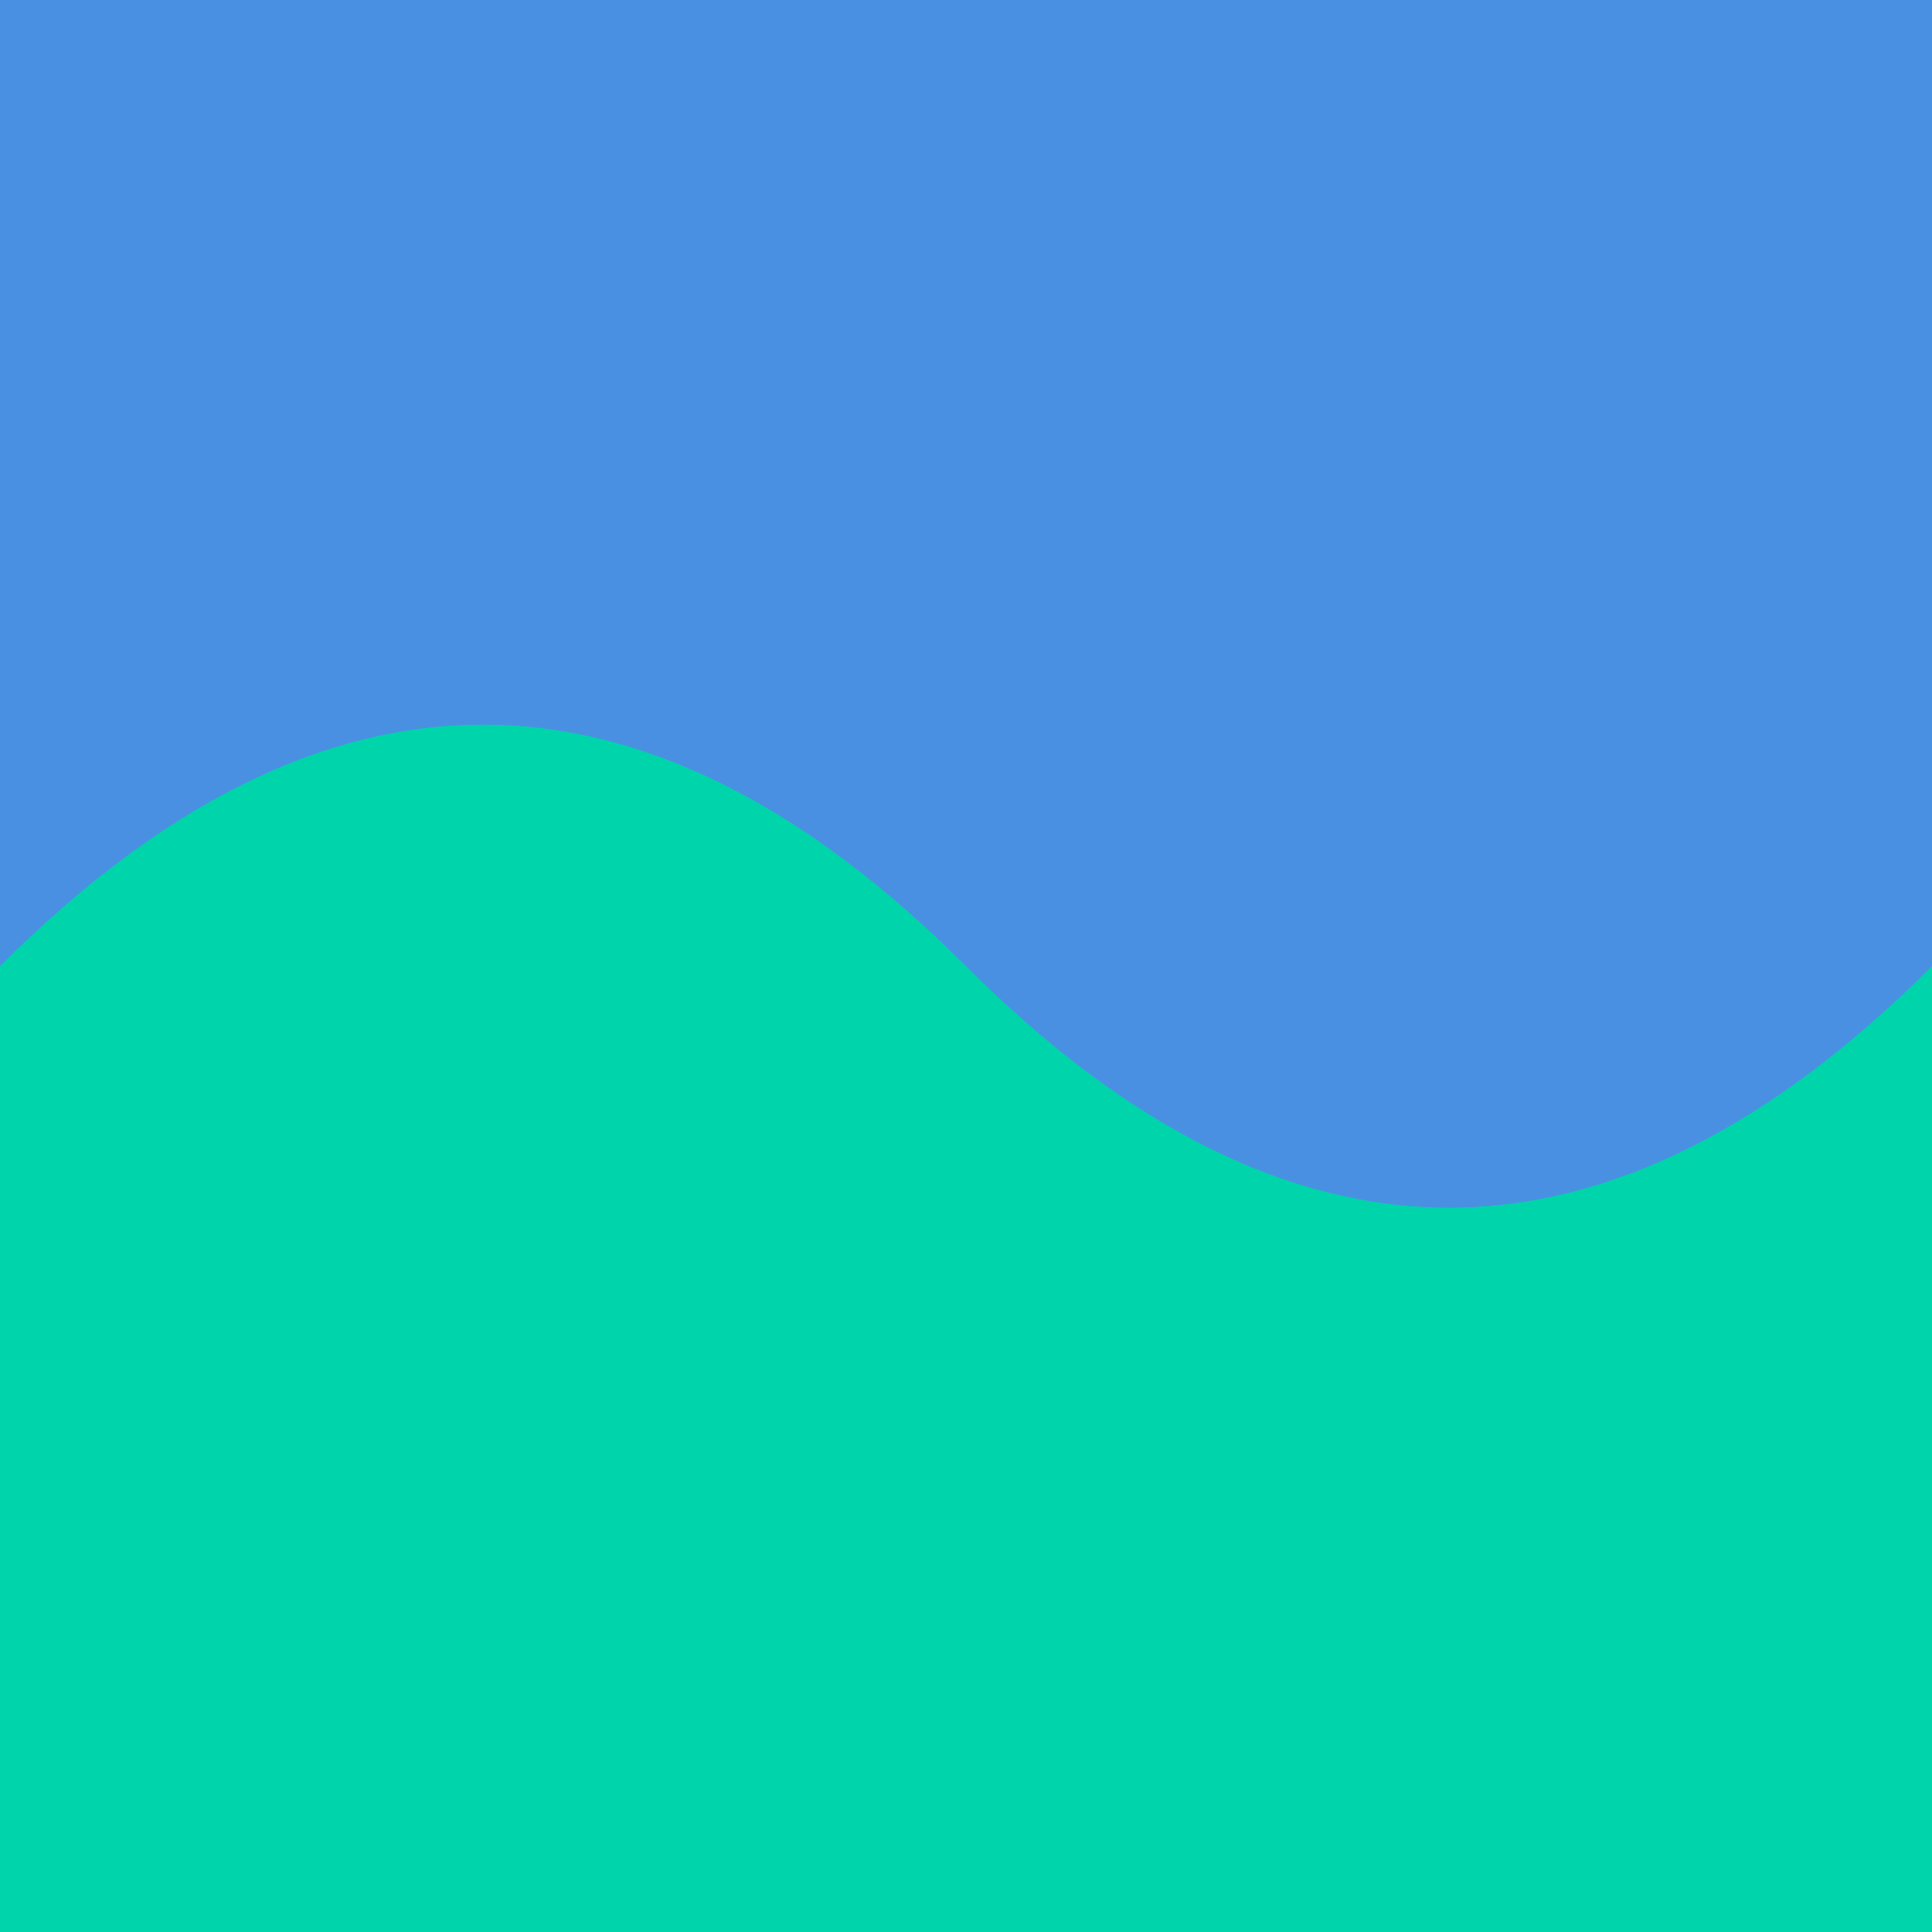
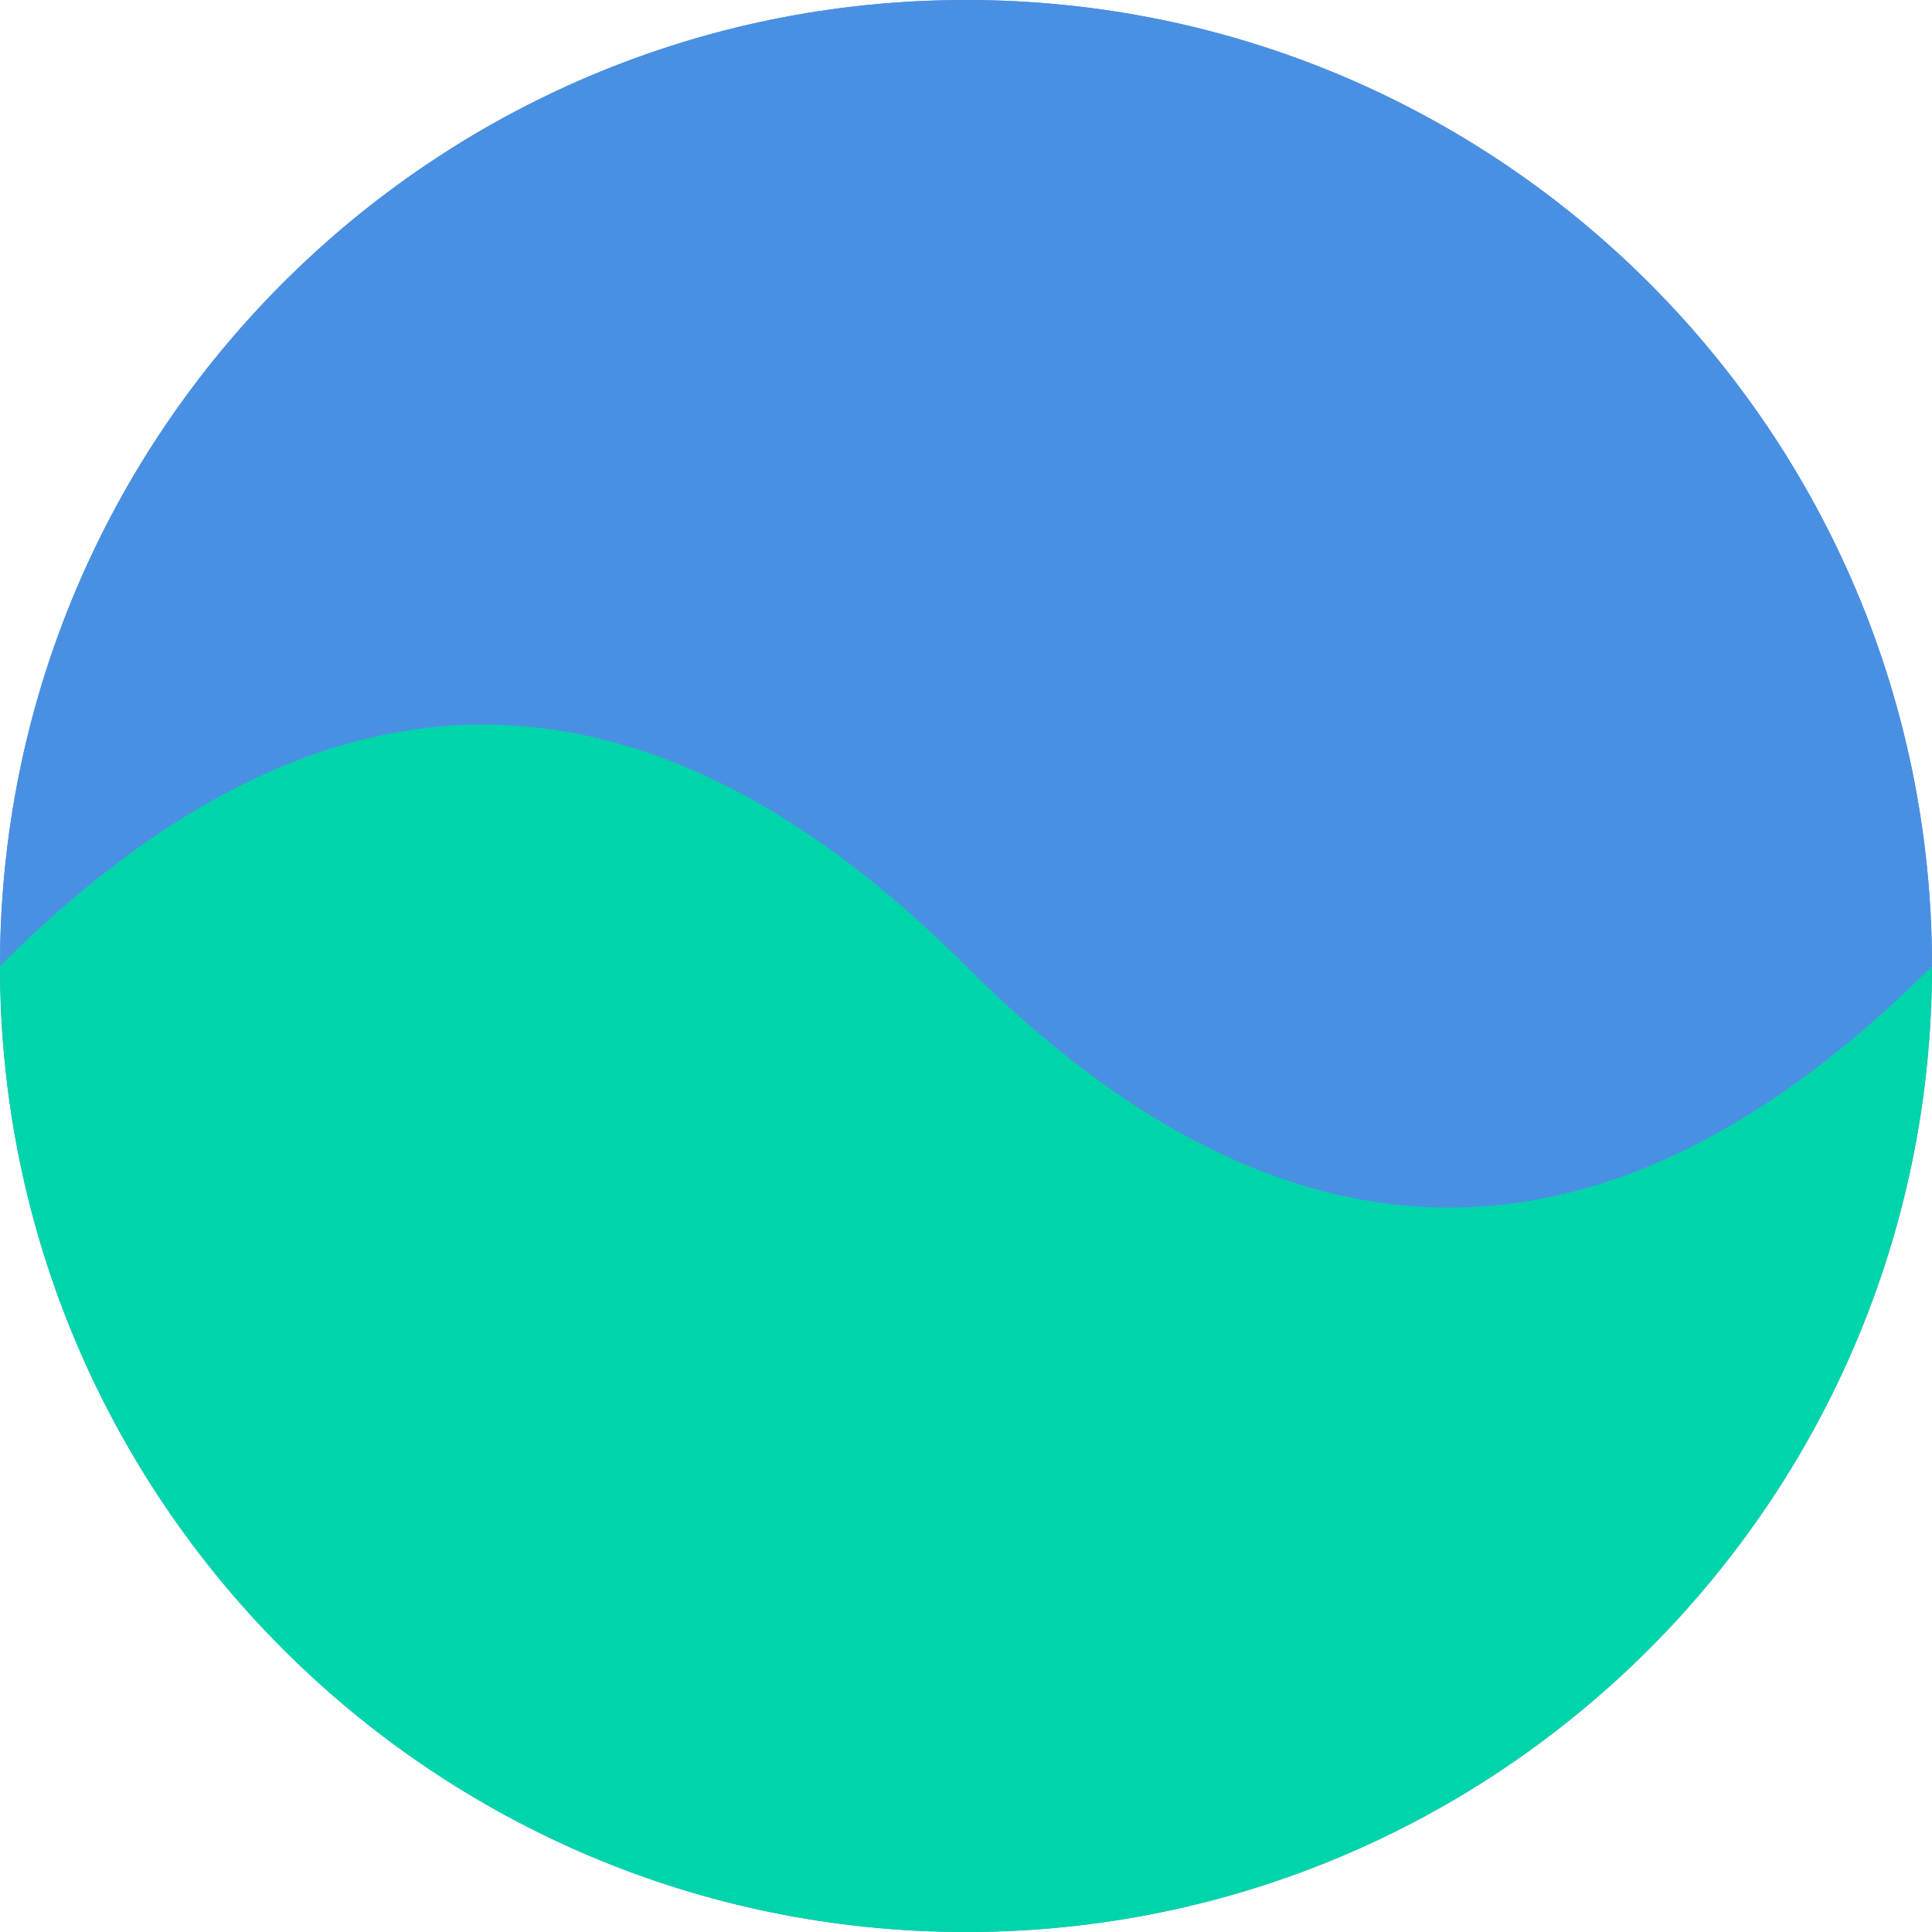
<svg xmlns="http://www.w3.org/2000/svg" width="40" height="40" viewBox="0 0 40 40" fill="none">
-   <circle cx="20" cy="20" r="20" fill="#4A90E2" />
-   <path d="M 0 20 Q 10 10, 20 20 T 40 20 L 40 40 L 0 40 Z" fill="#00D4AA" />
-   <path d="M 0 20 Q 10 10, 20 20 T 40 20 L 40 0 L 0 0 Z" fill="#4A90E2" />
+   <defs>
+     <clipPath id="circleClip">
+       <circle cx="20" cy="20" r="20" />
+     </clipPath>
+   </defs>
+   <g clip-path="url(#circleClip)">
+     <circle cx="20" cy="20" r="20" fill="#4A90E2" />
+     <path d="M 0 20 Q 10 10, 20 20 T 40 20 L 40 40 L 0 40 Z" fill="#00D4AA" />
+     <path d="M 0 20 Q 10 10, 20 20 T 40 20 L 40 0 L 0 0 Z" fill="#4A90E2" />
+   </g>
</svg>
